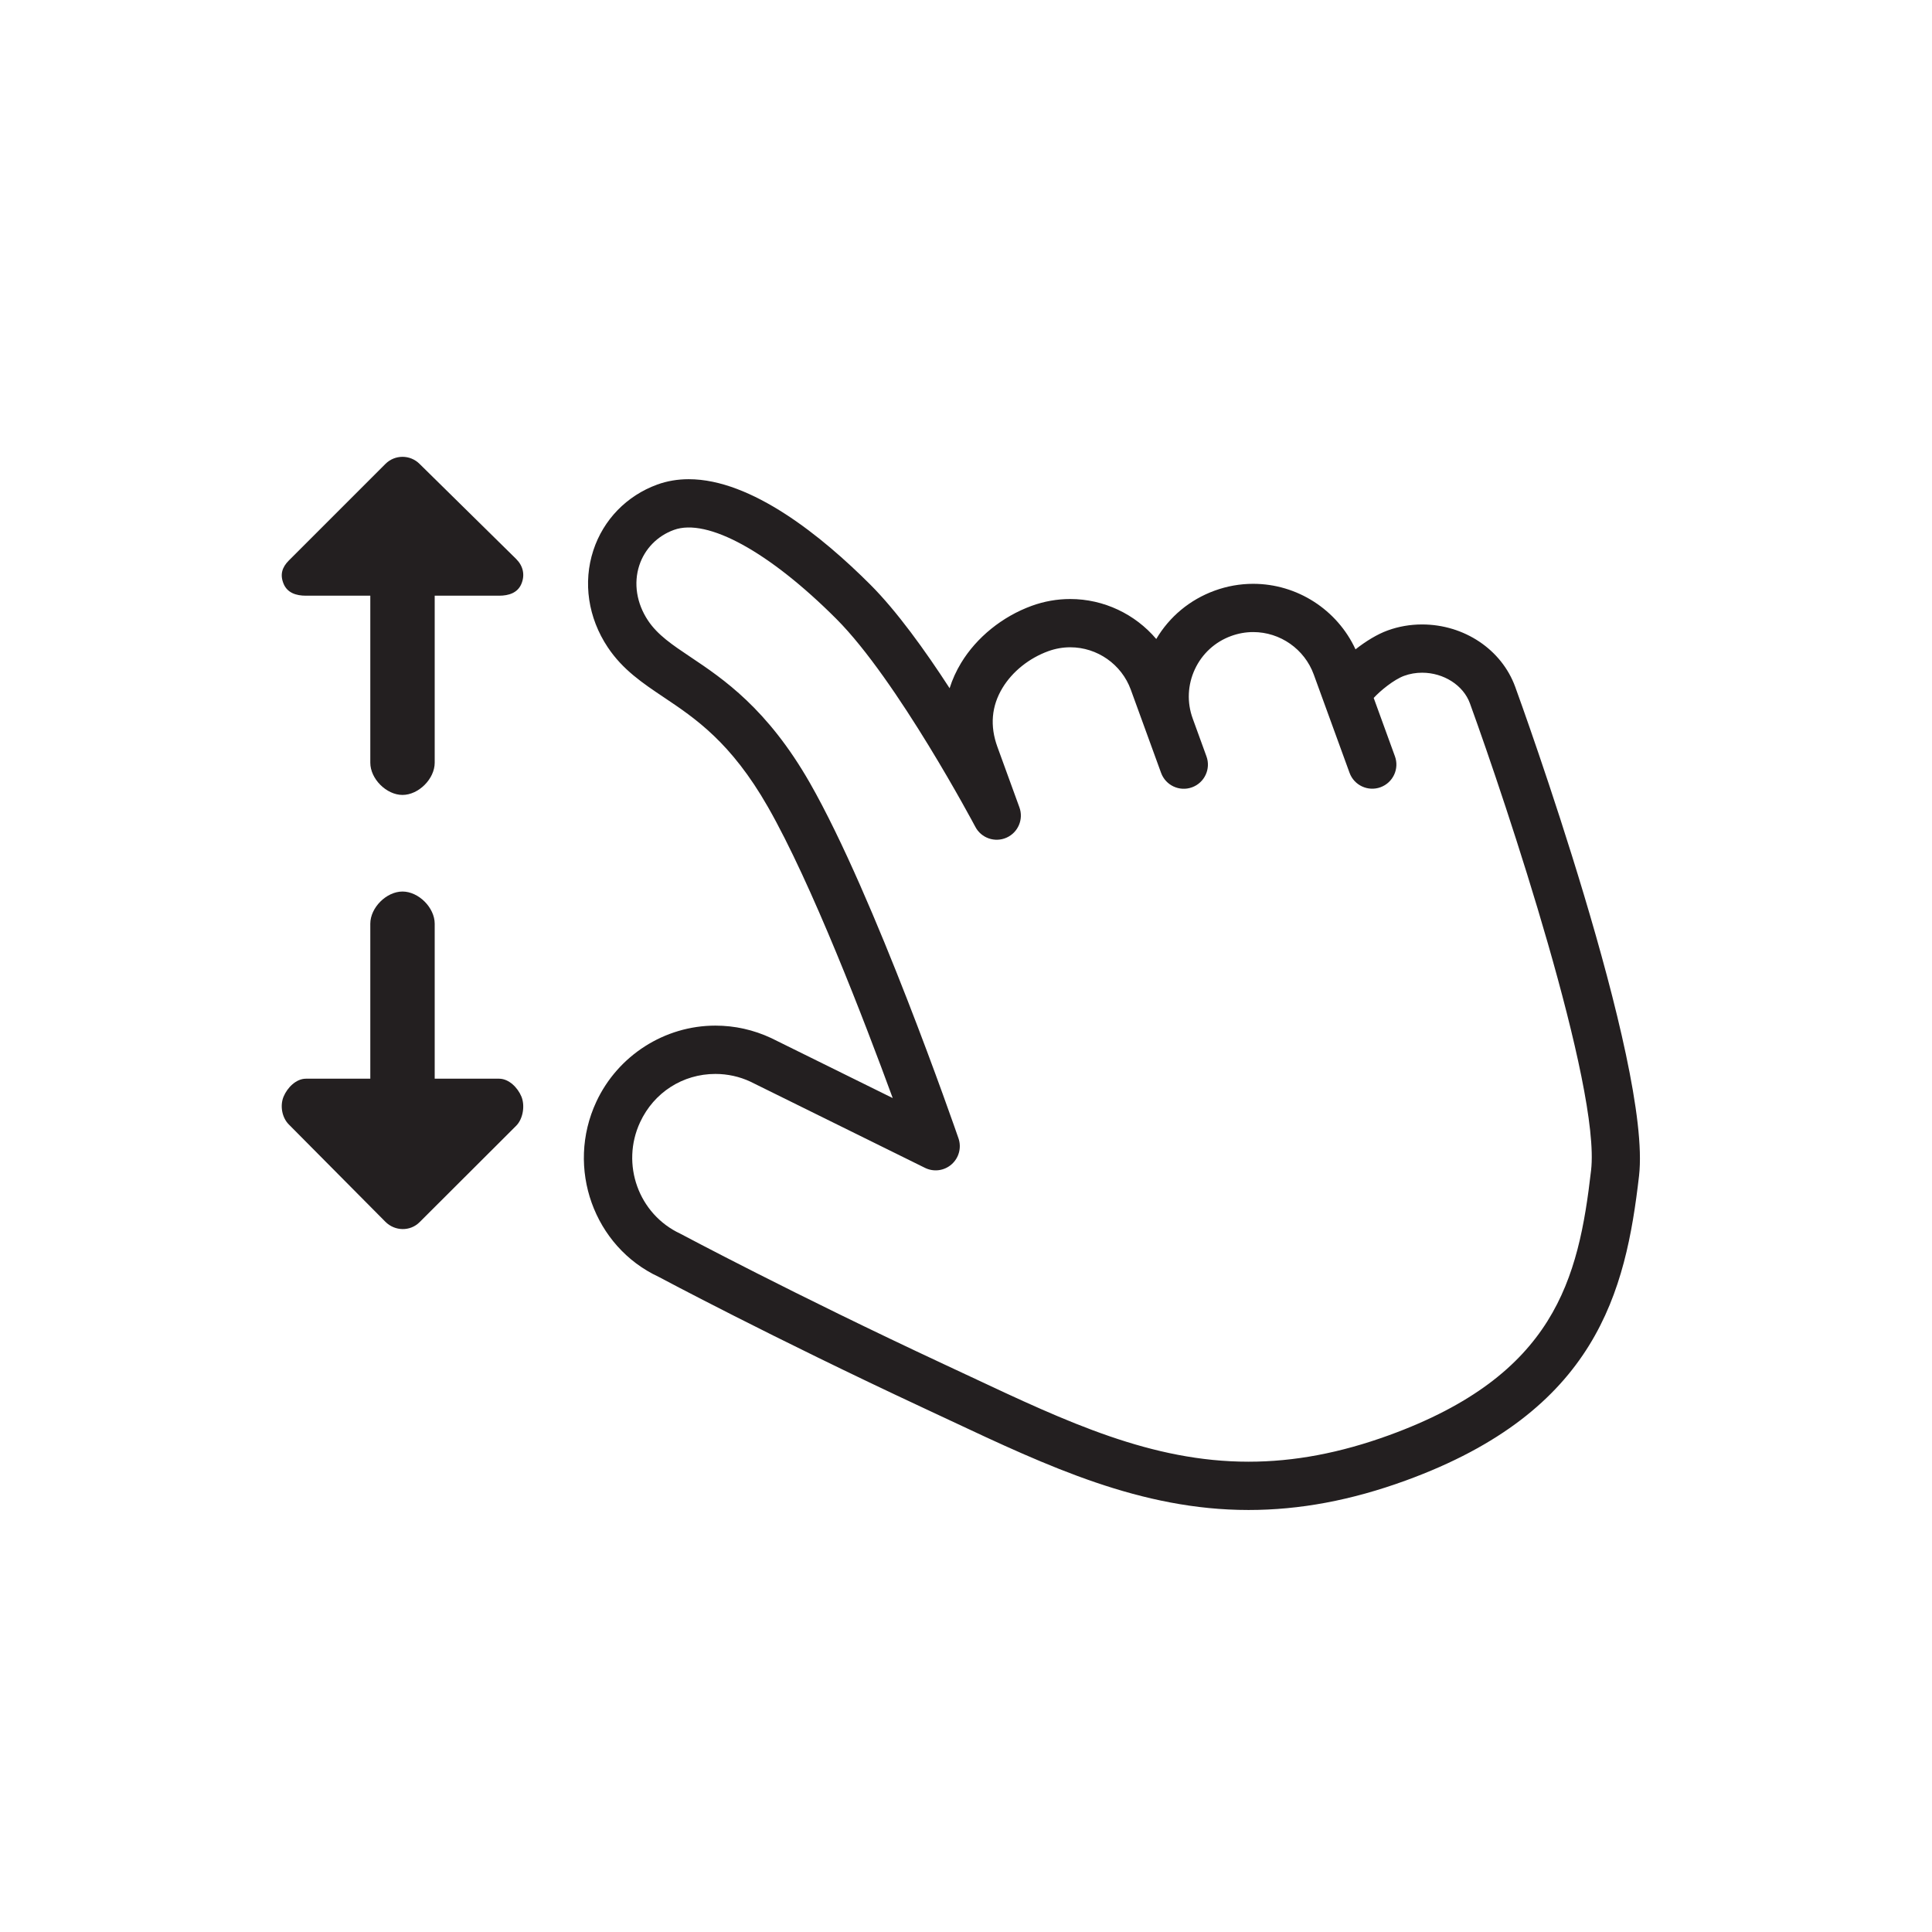
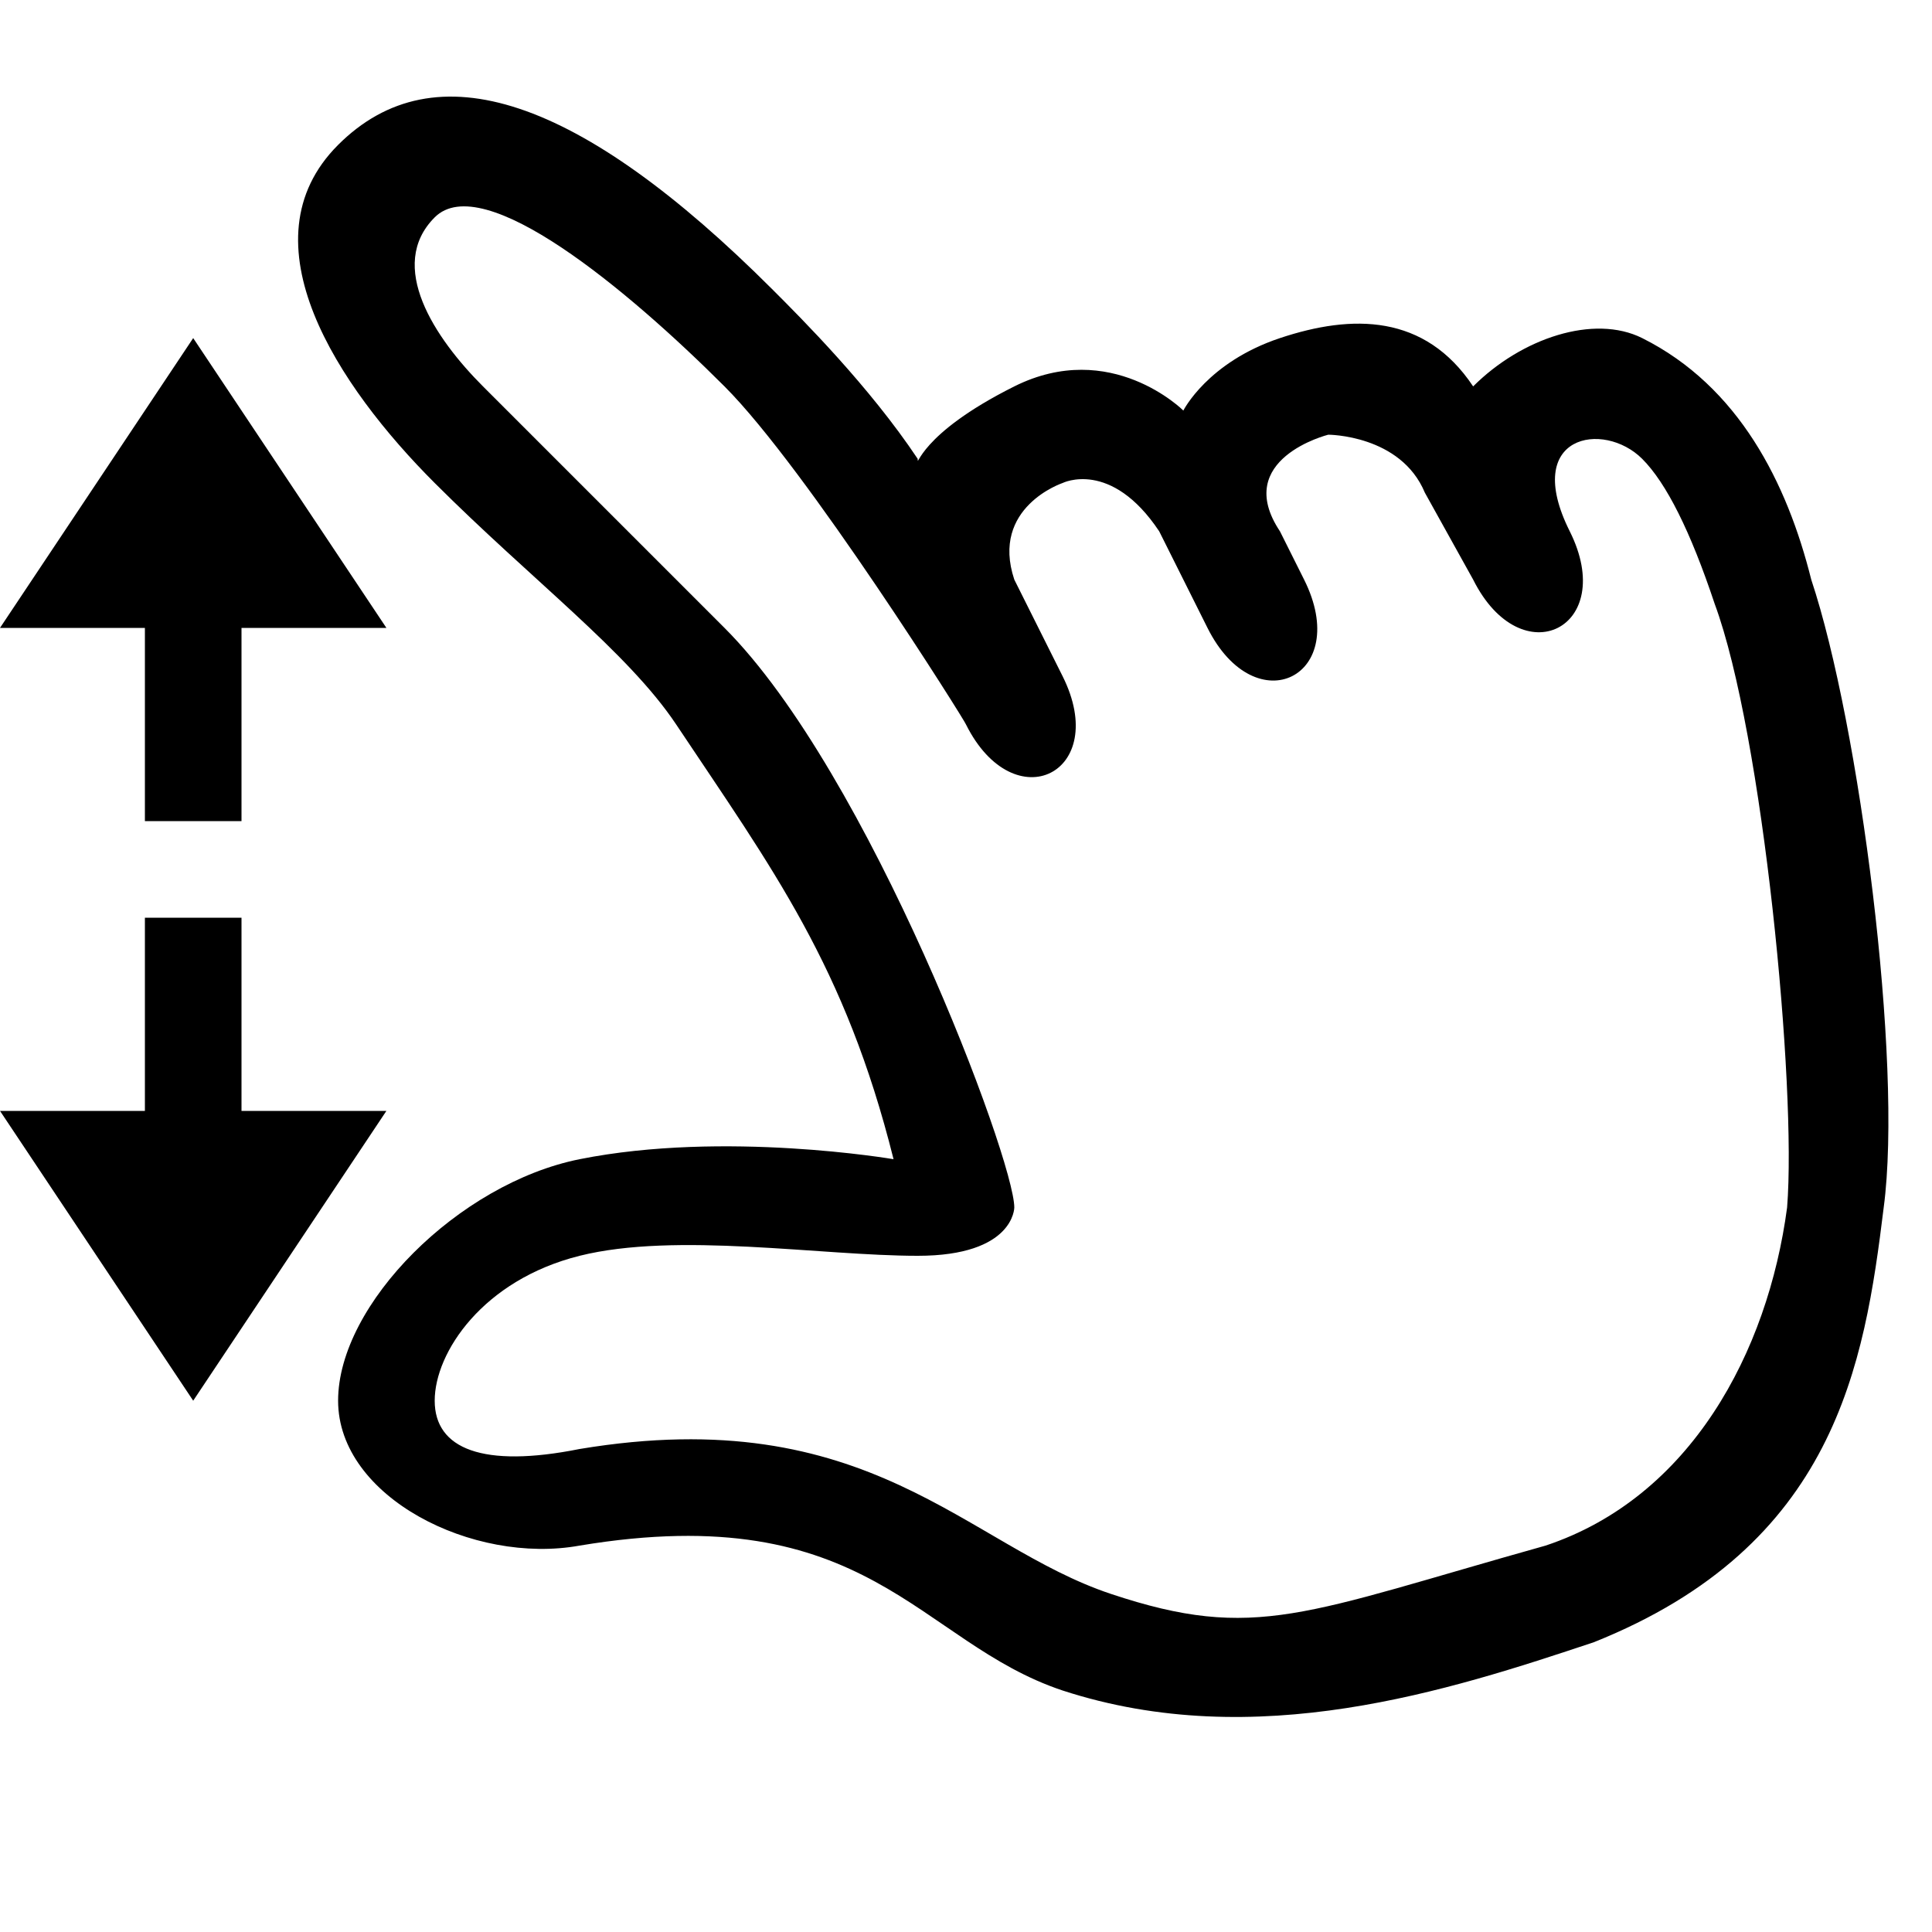
- <svg xmlns="http://www.w3.org/2000/svg" version="1.1" id="Layer_1" x="0px" y="0px" width="120px" height="120px" viewBox="0 0 120 120" enable-background="new 0 0 120 120" xml:space="preserve">
-   <g>
-     <path fill="#231F20" d="M26.061,28.814c-0.586-0.586-1.535-0.586-2.121,0l-6,6c-0.429,0.429-0.558,0.887-0.325,1.448   S18.394,37,19,37h4v10.375c0,1,1,2,2,2s2-1,2-2V37h4c0.606,0,1.153-0.178,1.386-0.738s0.104-1.113-0.325-1.542L26.061,28.814z" />
-     <path fill="#231F20" d="M31,67h-4v-9.625c0-1-1-2-2-2s-2,1-2,2V67h-4c-0.606,0-1.153,0.553-1.386,1.113s-0.104,1.299,0.325,1.729   l6,6.047c0.586,0.586,1.535,0.609,2.121,0.023l6-5.988c0.429-0.43,0.558-1.256,0.325-1.816S31.606,67,31,67z" />
-     <path fill="#231F20" d="M94.112,42.66c-0.844-2.317-3.169-3.874-5.786-3.874c-0.738,0-1.458,0.125-2.14,0.374   c-0.634,0.23-1.349,0.664-1.993,1.172c-1.134-2.457-3.619-4.07-6.356-4.07c-0.816,0-1.622,0.143-2.394,0.424   c-1.537,0.56-2.804,1.613-3.626,3.003c-1.307-1.541-3.252-2.483-5.344-2.483c-0.816,0-1.621,0.143-2.394,0.424   c-1.82,0.663-3.417,1.954-4.381,3.542c-0.306,0.504-0.545,1.032-0.716,1.575c-1.531-2.361-3.286-4.796-4.923-6.433   c-2.988-2.988-7.371-6.55-11.282-6.55c-0.689,0-1.346,0.112-1.951,0.332c-1.899,0.691-3.347,2.181-3.972,4.086   c-0.653,1.994-0.327,4.189,0.896,6.024c0.931,1.396,2.167,2.224,3.476,3.101c1.958,1.311,4.176,2.796,6.47,6.811   c2.712,4.745,5.998,13.301,7.752,18.085l-7.546-3.726c-1.101-0.514-2.268-0.774-3.469-0.774c-3.152,0-6.055,1.855-7.394,4.728   c-1.916,4.109-0.146,9.005,3.873,10.877c0.068,0.036,6.957,3.719,16.498,8.168l1.56,0.73c6.112,2.87,11.885,5.582,18.577,5.582   c0.001,0,0.001,0,0.001,0c3.187,0,6.379-0.598,9.756-1.827c11.867-4.319,13.67-11.721,14.5-18.931   C102.604,66.096,94.46,43.614,94.112,42.66z M98.825,72.688C98.044,79.477,96.561,85.4,86.28,89.143   c-3.044,1.107-5.899,1.646-8.73,1.646c0,0,0,0-0.001,0c-6.022,0-11.25-2.455-17.302-5.298l-1.567-0.733   c-9.46-4.412-16.281-8.059-16.424-8.131c-2.594-1.21-3.713-4.318-2.496-6.928c0.861-1.848,2.652-2.995,4.675-2.995   c0.759,0,1.499,0.165,2.17,0.478l10.846,5.355c0.546,0.271,1.2,0.184,1.655-0.219c0.457-0.402,0.625-1.04,0.427-1.615   c-0.211-0.609-5.206-15.032-9.229-22.073c-2.645-4.627-5.396-6.47-7.405-7.815c-1.146-0.767-2.05-1.373-2.649-2.272   c-0.709-1.064-0.907-2.312-0.542-3.426c0.336-1.025,1.119-1.828,2.146-2.202c2.077-0.76,5.932,1.365,10.087,5.52   c3.792,3.792,8.592,12.833,8.64,12.924c0.368,0.696,1.212,0.99,1.935,0.67c0.721-0.32,1.071-1.143,0.801-1.884l-1.368-3.759   c-0.473-1.3-0.366-2.532,0.318-3.66c0.615-1.015,1.651-1.846,2.841-2.279c0.443-0.161,0.903-0.243,1.368-0.243   c1.676,0,3.187,1.059,3.76,2.633l1.881,5.168c0.283,0.778,1.145,1.18,1.922,0.896c0.778-0.283,1.18-1.144,0.896-1.922l-0.854-2.35   c-0.365-1.004-0.317-2.09,0.134-3.059s1.253-1.703,2.258-2.068c0.441-0.161,0.902-0.243,1.367-0.243   c1.675,0,3.186,1.059,3.759,2.634l2.224,6.108c0.283,0.779,1.148,1.179,1.922,0.896c0.779-0.284,1.181-1.145,0.896-1.923   l-1.318-3.624c0.406-0.445,1.256-1.142,1.894-1.374c0.352-0.128,0.727-0.193,1.113-0.193c1.34,0,2.56,0.781,2.968,1.9   C93.591,49.998,99.421,67.51,98.825,72.688z" />
-   </g>
+ <svg xmlns="http://www.w3.org/2000/svg" version="1.1" viewBox="0 0 20 20">
+   <path d="M2,14.5 C2,14.5 4,11.5 4,11.5 L2.5,11.5 L2.5,9.5 L1.5,9.5 L1.5,11.5 L0,11.5 C0,11.5 2,14.5 2,14.5 z" fill="inherit" />
+   <path d="M1.5,8.5 L1.5,6.5 L0,6.5 C0,6.5 2,3.5 2,3.5 C2,3.5 4,6.5 4,6.5 L2.5,6.5 L2.5,8.5 L1.5,8.5 z" fill="inherit" />
+   <path d="M18.75,6 C18.5,5 18,4 17,3.5 C16.5,3.25 15.75,3.5 15.25,4 C14.75,3.25 14,3.25 13.25,3.5 C12.5,3.75 12.25,4.25 12.25,4.25 C12.25,4.25 11.5,3.5 10.5,4 C9.5,4.5 9.5,4.857 9.5,4.75 C9,4 8.3,3.3 8,3 C6,1 4.5,0.5 3.5,1.5 C2.5,2.5 3.5,4 4.5,5 C5.5,6 6.5,6.75 7,7.5 C8,9 8.75,10 9.25,12 C9.25,12 7.5,11.7 6,12 C4.75,12.25 3.5,13.5 3.5,14.5 C3.5,15.5 4.9,16.2 6,16 C9,15.5 9.5,17 11,17.5 C13,18.152 15,17.5 16.5,17 C19,16 19.3,14.13 19.5,12.5 C19.7,11 19.25,7.5 18.75,6 z M18.5,12.5 C18.3,14 17.5,15.5 16,16 C13.5,16.7 13,17 11.5,16.5 C10,16 9,14.5 6,15 C5,15.2 4.5,15 4.5,14.5 C4.5,14 5,13.25 6,13 C7,12.75 8.5,13 9.5,13 C10.5,13 10.5,12.5 10.5,12.5 C10.5,12 9,8 7.5,6.5 C7,6 6,5 5,4 C4.5,3.5 4,2.75 4.5,2.25 C5,1.75 6.5,3 7.5,4 C8.35,4.85 10,7.479 10,7.5 C10.5,8.5 11.5,8 11,7 L10.5,6 C10.25,5.25 11,5 11,5 C11,5 11.5,4.75 12,5.5 L12.5,6.5 C13,7.5 14,7 13.5,6 L13.25,5.5 C12.75,4.75 13.75,4.5 13.75,4.5 C13.75,4.5 14.5,4.5 14.75,5.1 L15.25,6 C15.75,7 16.75,6.5 16.25,5.5 C15.75,4.5 16.6,4.35 17,4.75 C17.25,5 17.5,5.5 17.75,6.25 C18.25,7.6 18.6,11.25 18.5,12.5 z" fill="inherit" />
</svg>
